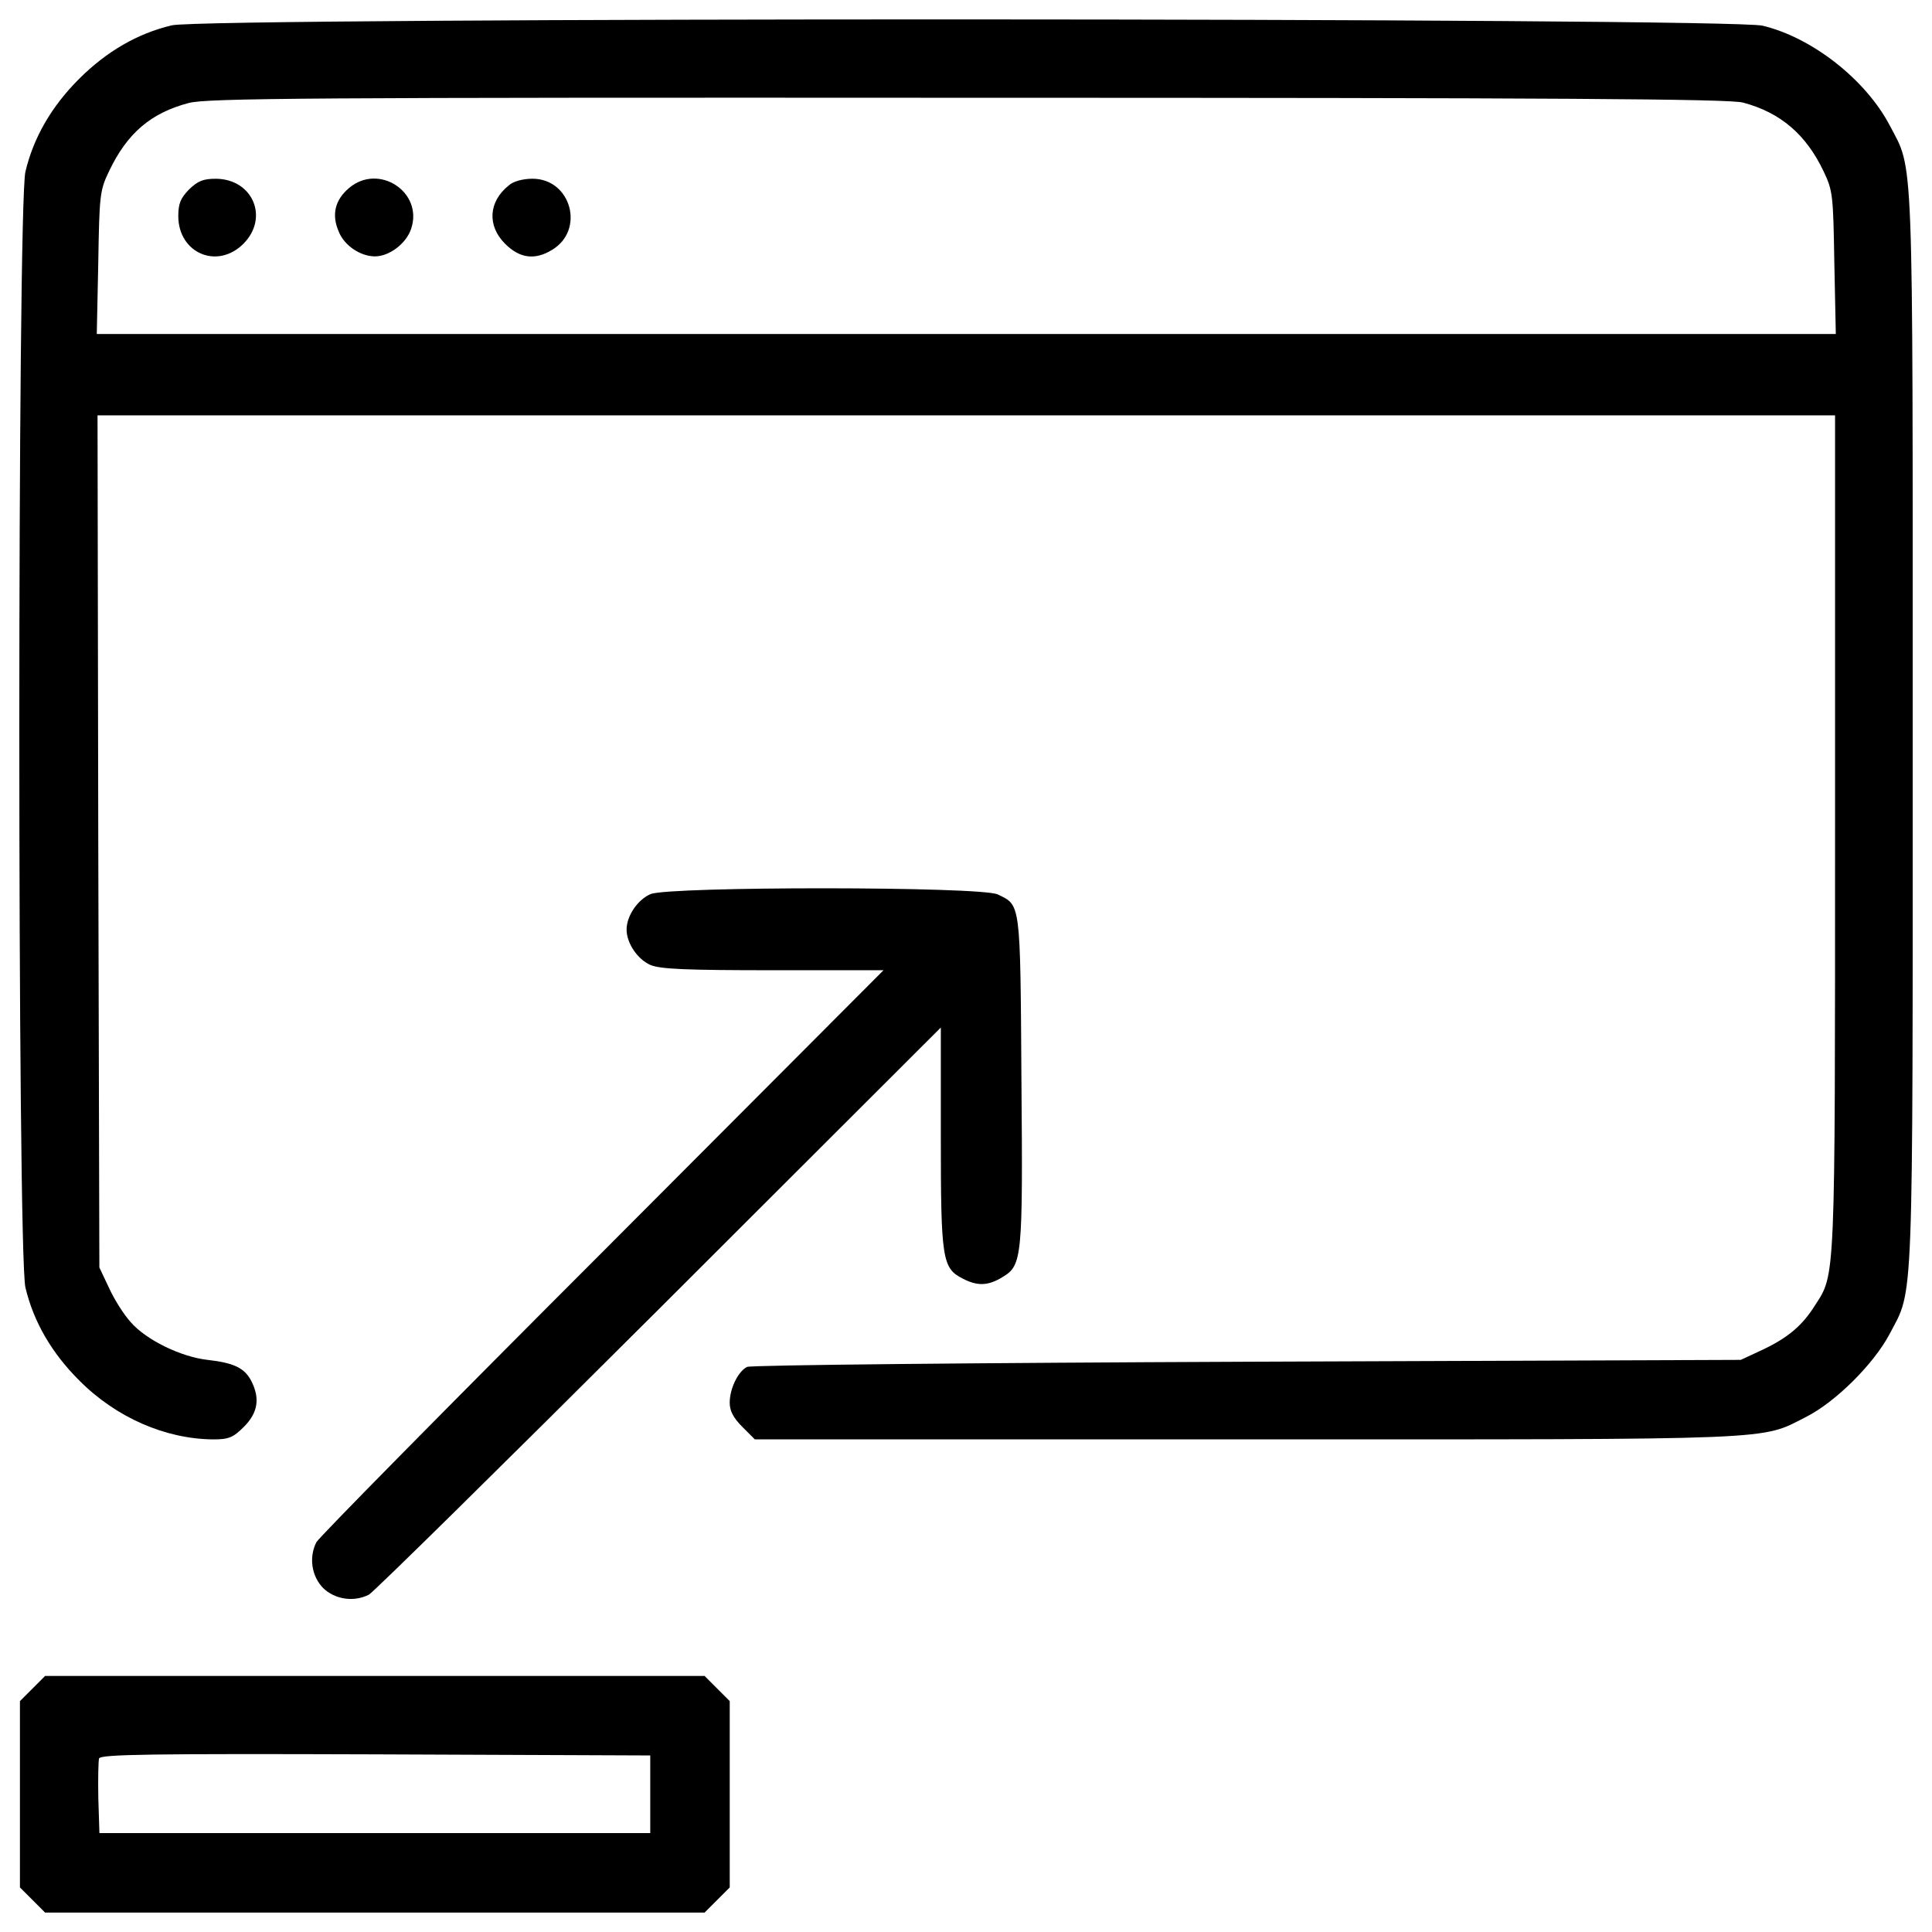
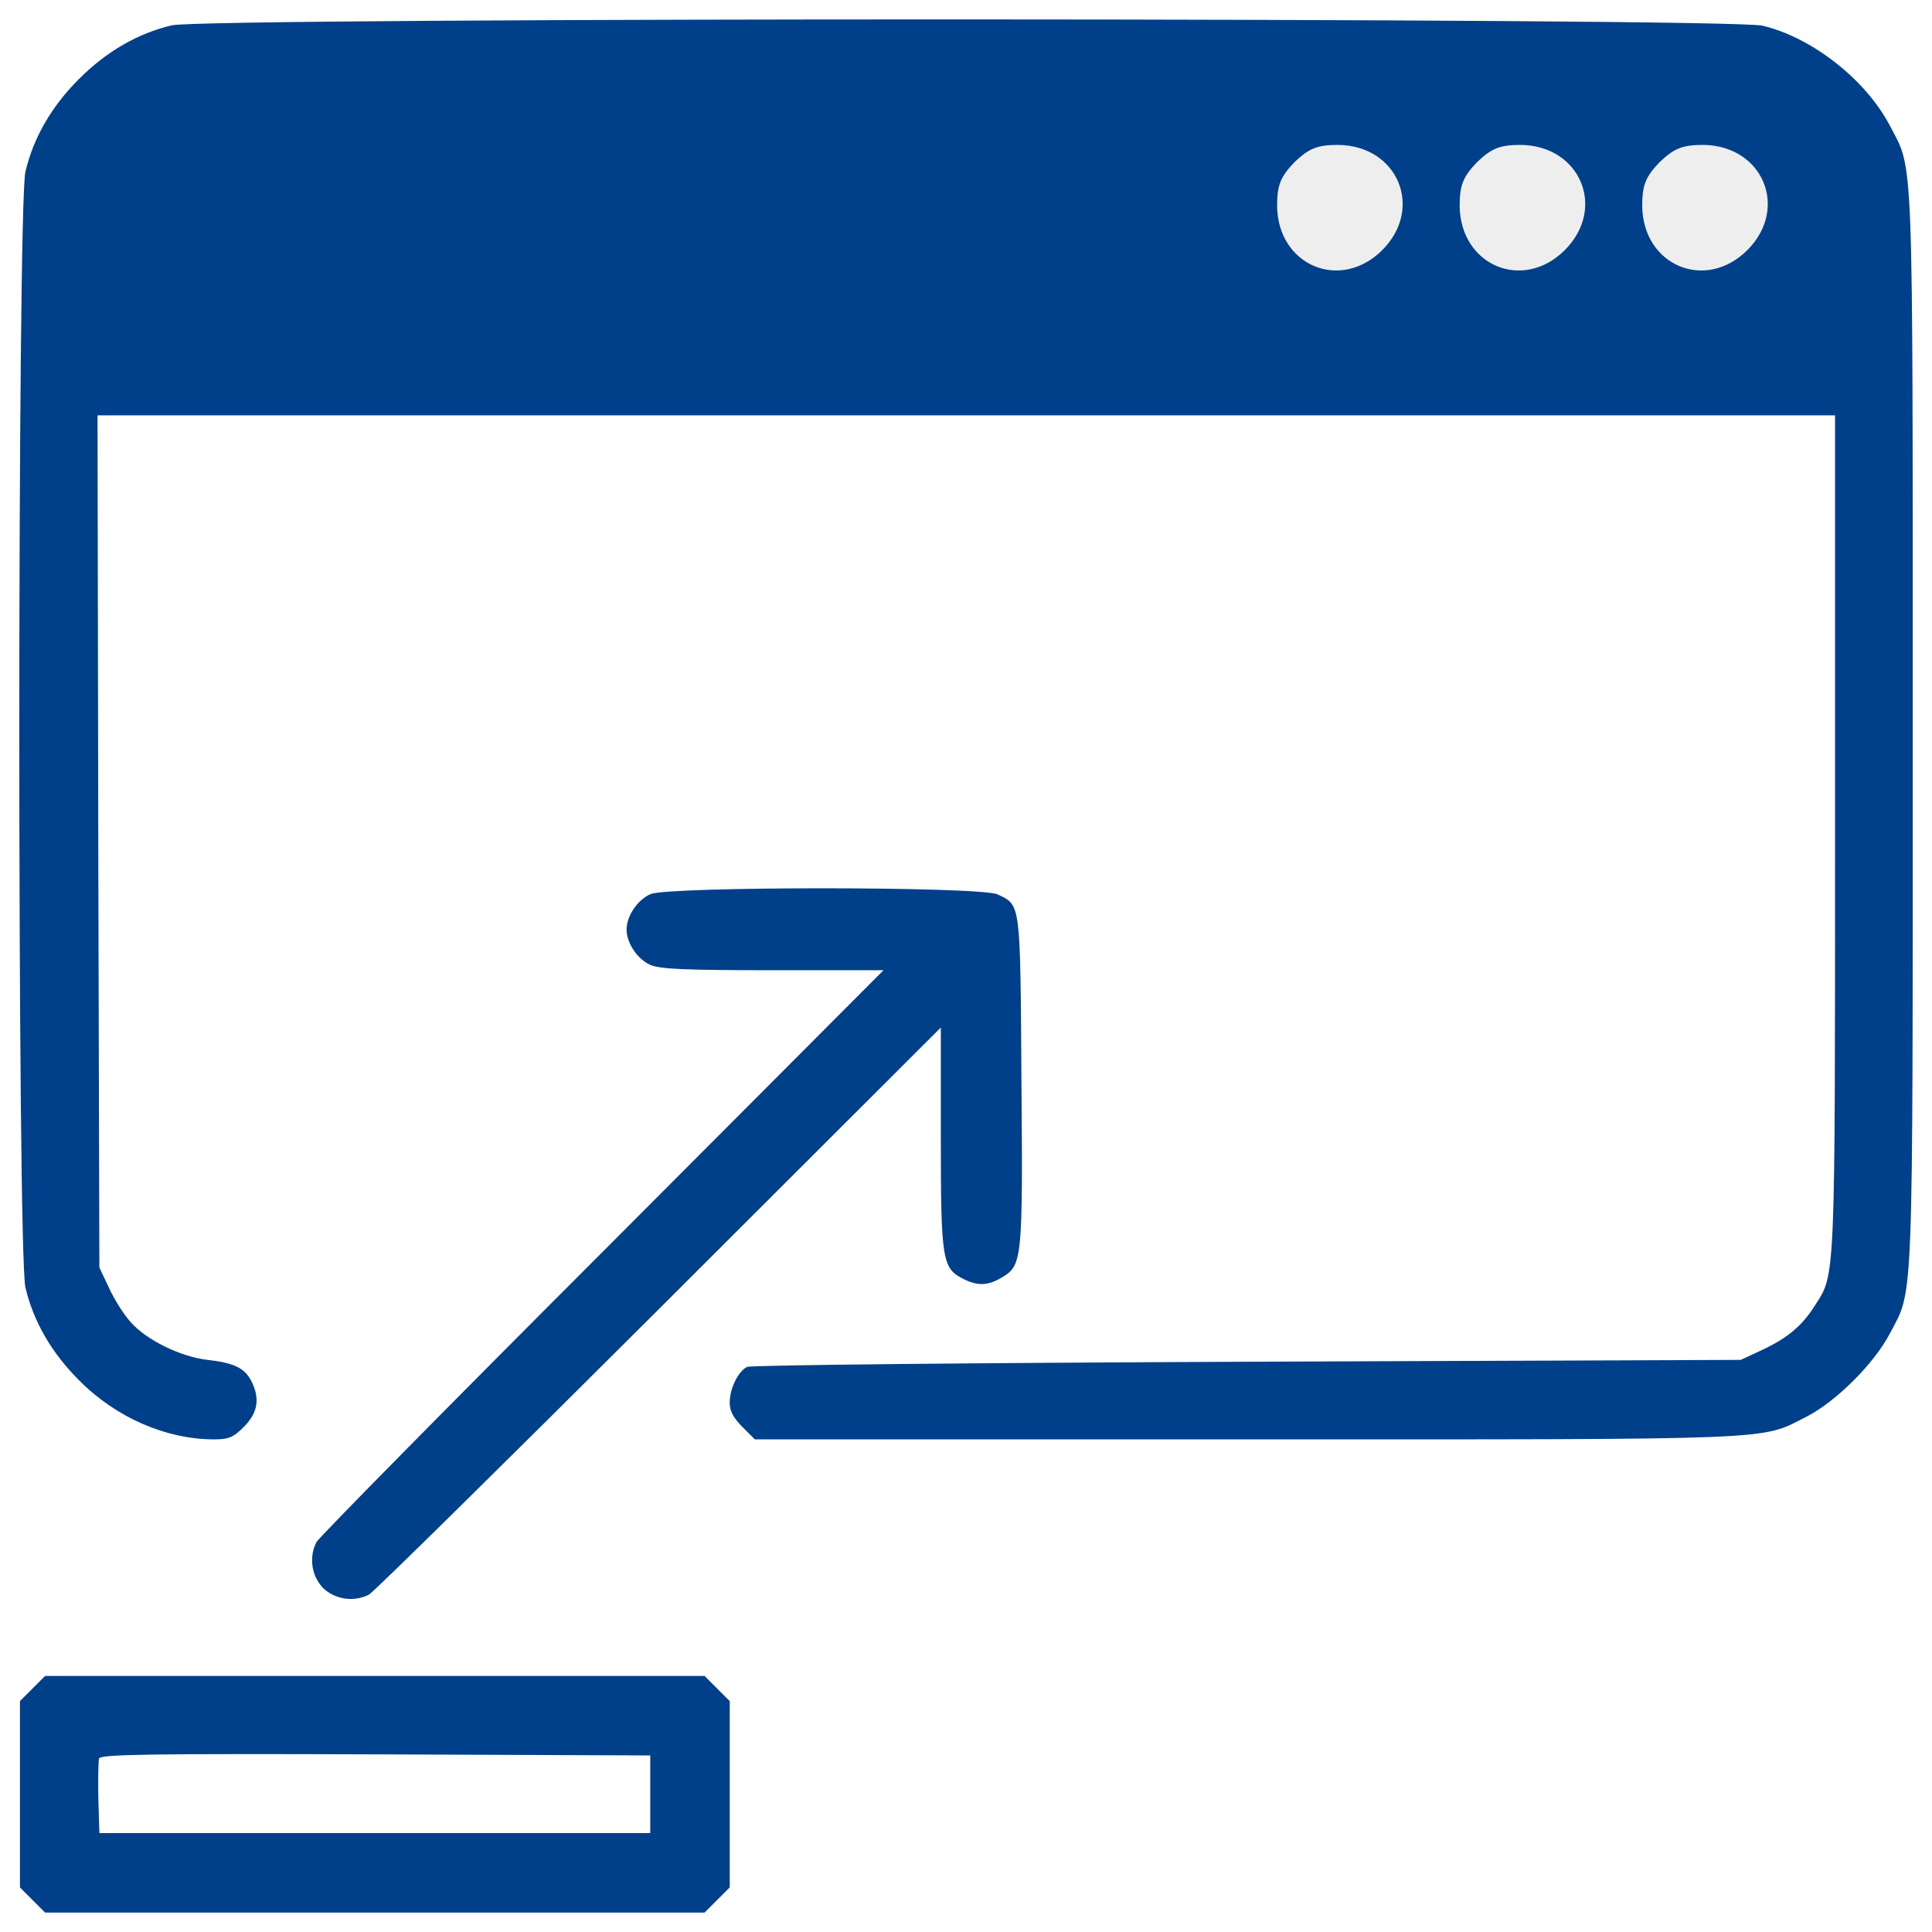
<svg xmlns="http://www.w3.org/2000/svg" version="1.1" x="0px" y="0px" viewBox="0 0 1000 1000" enable-background="new 0 0 1000 1000" xml:space="preserve" id="svg44">
  <defs id="defs48" />
  <g id="g42">
-     <g transform="translate(0,512) scale(0.1,-0.1)" id="g40">
-       <path d="m 9123.235,4987 c 256.4,-61.2 533.9,-279.4 658.2,-516.6 124.4,-237.3 118.7,-80.4 118.7,-3126.7 0,-3046.3 5.7,-2889.4 -118.6,-3126.7 -82.3,-156.9 -281.3,-354 -432.4,-430.5 -241.2,-122.5 -107.3,-116.7 -2901,-116.7 h -2541.1 l -65,65.1 c -45.9,45.9 -65.1,82.3 -65.1,124.4 0,74.6 44,162.6 89.9,185.6 19.1,9.6 1184.5,21 2589,26.8 l 2554.5,9.6 114.8,53.4 c 128.2,61.2 202.8,122.5 269.8,229.6 105.2,162.7 103.3,109.1 103.3,2447.4 v 2158.4 h -4496.7 -4496.7 l 3.8,-2204.3 5.7,-2206.3 49.7,-105.2 c 26.8,-59.3 76.5,-137.8 111,-176 80.4,-93.8 262.1,-181.8 399.9,-197.1 135.9,-15.3 191.3,-42.1 225.8,-109.1 45.9,-89.9 34.5,-164.6 -38.3,-237.3 -55.5,-55.5 -78.4,-65.1 -158.8,-65.1 -246.8,1.9 -503.2,112.9 -694.6,306.2 -141.6,141.6 -235.4,302.3 -277.5,480.3 -42.1,185.6 -42.1,5589.3 0,5774.9 42.1,178 135.8,338.7 277.5,480.3 141.6,141.6 302.3,235.4 480.3,277.5 180,42.1 8057.8,40.2 8233.9,-1.9 z M 977.435,4587.1 c -197.1,-51.7 -319.6,-156.9 -413.3,-354 -47.8,-99.5 -49.7,-124.4 -55.5,-472.6 l -7.7,-369.3 h 4500.6 4500.6 l -7.7,369.3 c -5.7,348.3 -7.7,373.1 -55.5,472.6 -89.9,189.4 -222,304.2 -417.1,355.9 -68.9,19.1 -966.3,24.9 -4010.7,24.9 -3413.7,1.9 -3938,-2 -4033.7,-26.8 z" id="path28" />
-       <path d="M978.3,4139.3c-44-45.9-55.5-72.7-55.5-139.7c1.9-191.3,202.8-275.5,336.8-141.6s49.8,334.9-141.6,336.8C1051,4194.8,1024.2,4183.3,978.3,4139.3z" id="path30" />
-       <path d="M1806.9,4147c-72.7-61.2-91.9-137.8-53.6-225.8c28.7-72.7,112.9-128.2,187.5-128.2c74.6,0,162.6,67,187.5,143.5C2191.5,4125.9,1960,4277.1,1806.9,4147z" id="path32" />
-       <path d="M2633.5,4160.4c-105.2-84.2-112.9-208.6-19.1-302.3c74.6-74.6,153.1-86.1,241.1-32.5c174.1,101.4,101.4,369.3-99.5,369.3C2706.2,4194.8,2656.5,4181.4,2633.5,4160.4z" id="path34" />
-       <path d="m 1672.2,-3099.399 c -59.3,61.2 -74.6,158.8 -34.4,237.3 11.5,23 677.4,698.4 1479.1,1500.2 L 4573.1,98.101 h -570.2 c -449.7,0 -583.6,5.7 -635.3,26.8 -67,28.7 -124.4,112.9 -124.4,183.7 0,70.8 57.4,155 124.4,183.7 99.5,40.2 1708.7,40.2 1796.8,-1.9 118.6,-57.4 116.7,-32.5 122.5,-956.7 7.7,-928 3.8,-962.5 -97.6,-1023.7 -74.6,-45.9 -130.1,-47.8 -206.7,-7.7 -105.2,53.6 -112.9,99.5 -112.9,729.1 v 570.2 L 3411.6,-1654.699 c -803.7,-801.7 -1479.1,-1467.6 -1502.1,-1479.1 -78.4,-40.2 -176,-24.9 -237.3,34.4 z" id="path36" />
-       <path d="m 168.3,-3619.9 -65.1,-65 v -482.2 -482.2 l 65.1,-65 65,-65.1 H 1940.1 3647 l 65,65.1 65.1,65 v 482.2 482.2 l -65.1,65 -65,65.1 H 1940.2 233.3 Z m 3197.4,-547.3 v -200.9 H 1940.2 514.6 l -5.7,179.9 c -1.9,99.5 0,191.3 3.8,206.7 9.6,21 262.1,24.9 1431.3,21 l 1421.7,-5.7 z" id="path38" />
+     <g transform="matrix(0.1,0,0,-0.1,0,512)" id="g40" style="fill:#00408b;fill-opacity:1">
+       <path d="m 9123.235,4987 c 256.4,-61.2 533.9,-279.4 658.2,-516.6 124.4,-237.3 118.7,-80.4 118.7,-3126.7 0,-3046.3 5.7,-2889.4 -118.6,-3126.7 -82.3,-156.9 -281.3,-354 -432.4,-430.5 -241.2,-122.5 -107.3,-116.7 -2901,-116.7 h -2541.1 l -65,65.1 c -45.9,45.9 -65.1,82.3 -65.1,124.4 0,74.6 44,162.6 89.9,185.6 19.1,9.6 1184.5,21 2589,26.8 l 2554.5,9.6 114.8,53.4 c 128.2,61.2 202.8,122.5 269.8,229.6 105.2,162.7 103.3,109.1 103.3,2447.4 v 2158.4 h -4496.7 -4496.7 l 3.8,-2204.3 5.7,-2206.3 49.7,-105.2 c 26.8,-59.3 76.5,-137.8 111,-176 80.4,-93.8 262.1,-181.8 399.9,-197.1 135.9,-15.3 191.3,-42.1 225.8,-109.1 45.9,-89.9 34.5,-164.6 -38.3,-237.3 -55.5,-55.5 -78.4,-65.1 -158.8,-65.1 -246.8,1.9 -503.2,112.9 -694.6,306.2 -141.6,141.6 -235.4,302.3 -277.5,480.3 -42.1,185.6 -42.1,5589.3 0,5774.9 42.1,178 135.8,338.7 277.5,480.3 141.6,141.6 302.3,235.4 480.3,277.5 180,42.1 8057.8,40.2 8233.9,-1.9 z" id="path28" style="fill:#00408b;fill-opacity:1" />
+       <path d="m 1672.2,-3099.399 c -59.3,61.2 -74.6,158.8 -34.4,237.3 11.5,23 677.4,698.4 1479.1,1500.2 L 4573.1,98.101 h -570.2 c -449.7,0 -583.6,5.7 -635.3,26.8 -67,28.7 -124.4,112.9 -124.4,183.7 0,70.8 57.4,155 124.4,183.7 99.5,40.2 1708.7,40.2 1796.8,-1.9 118.6,-57.4 116.7,-32.5 122.5,-956.7 7.7,-928 3.8,-962.5 -97.6,-1023.7 -74.6,-45.9 -130.1,-47.8 -206.7,-7.7 -105.2,53.6 -112.9,99.5 -112.9,729.1 v 570.2 L 3411.6,-1654.699 c -803.7,-801.7 -1479.1,-1467.6 -1502.1,-1479.1 -78.4,-40.2 -176,-24.9 -237.3,34.4 z" id="path36" style="fill:#00408b;fill-opacity:1" />
+       <path d="m 168.3,-3619.9 -65.1,-65 v -482.2 -482.2 l 65.1,-65 65,-65.1 H 1940.1 3647 l 65,65.1 65.1,65 v 482.2 482.2 l -65.1,65 -65,65.1 H 1940.2 233.3 Z m 3197.4,-547.3 v -200.9 H 1940.2 514.6 l -5.7,179.9 c -1.9,99.5 0,191.3 3.8,206.7 9.6,21 262.1,24.9 1431.3,21 l 1421.7,-5.7 z" id="path38" style="fill:#00408b;fill-opacity:1;stroke:none" />
+       <path d="M 8589.698,4280.287 C 8518.586,4206.091 8500,4162.77 8500,4054.468 c 3.071,-309.228 327.763,-445.334 544.332,-228.89 216.569,216.444 80.486,541.351 -228.852,544.423 -108.285,0 -151.599,-18.589 -225.781,-89.713 z" id="path30" style="fill:#eeeeee;fill-opacity:1;stroke-width:1.616" />
+       <path style="fill:#eeeeee;fill-opacity:1;stroke-width:1.616" id="path822" d="m 7644.816,4280.287 c -71.112,-74.195 -89.698,-117.516 -89.698,-225.819 3.071,-309.228 327.763,-445.334 544.332,-228.89 216.569,216.444 80.486,541.351 -228.852,544.423 -108.285,0 -151.599,-18.589 -225.781,-89.713 z" />
+       <path d="m 6699.935,4280.287 c -71.112,-74.195 -89.698,-117.516 -89.698,-225.819 3.071,-309.228 327.763,-445.334 544.332,-228.89 216.569,216.444 80.486,541.351 -228.852,544.423 -108.285,0 -151.599,-18.589 -225.781,-89.713 z" id="path824" style="fill:#eeeeee;fill-opacity:1;stroke-width:1.616" />
    </g>
  </g>
</svg>
